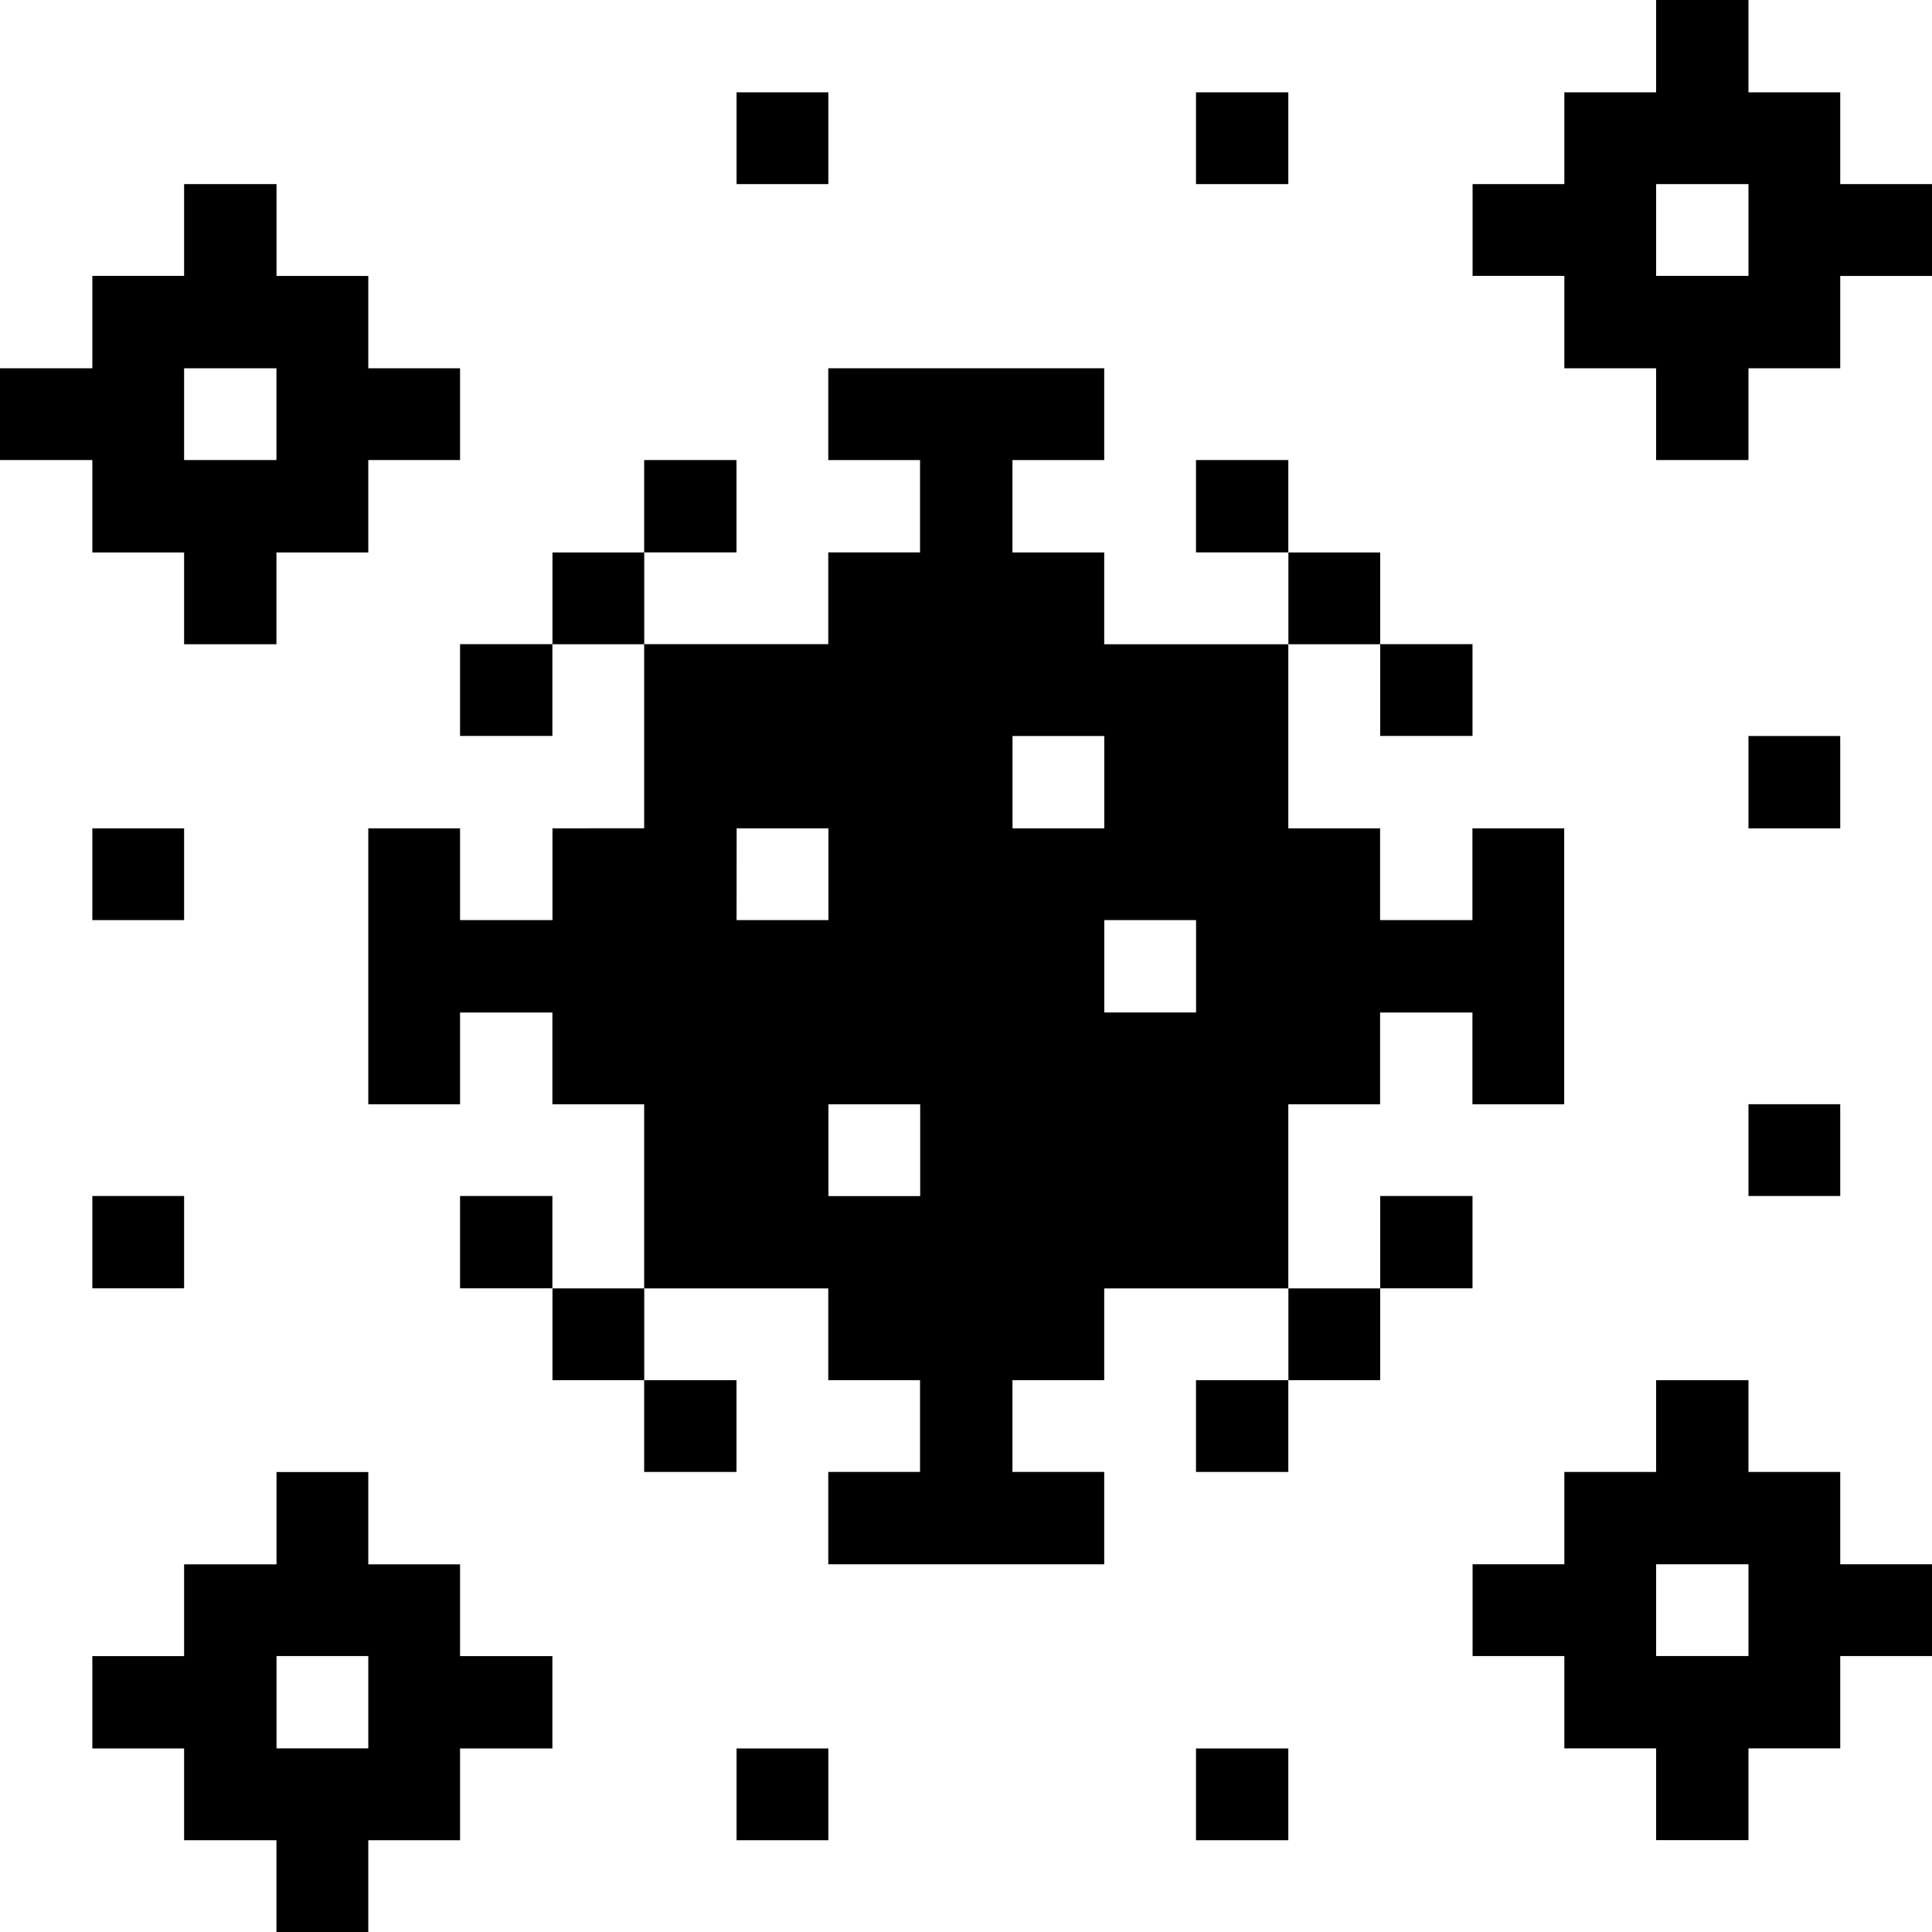
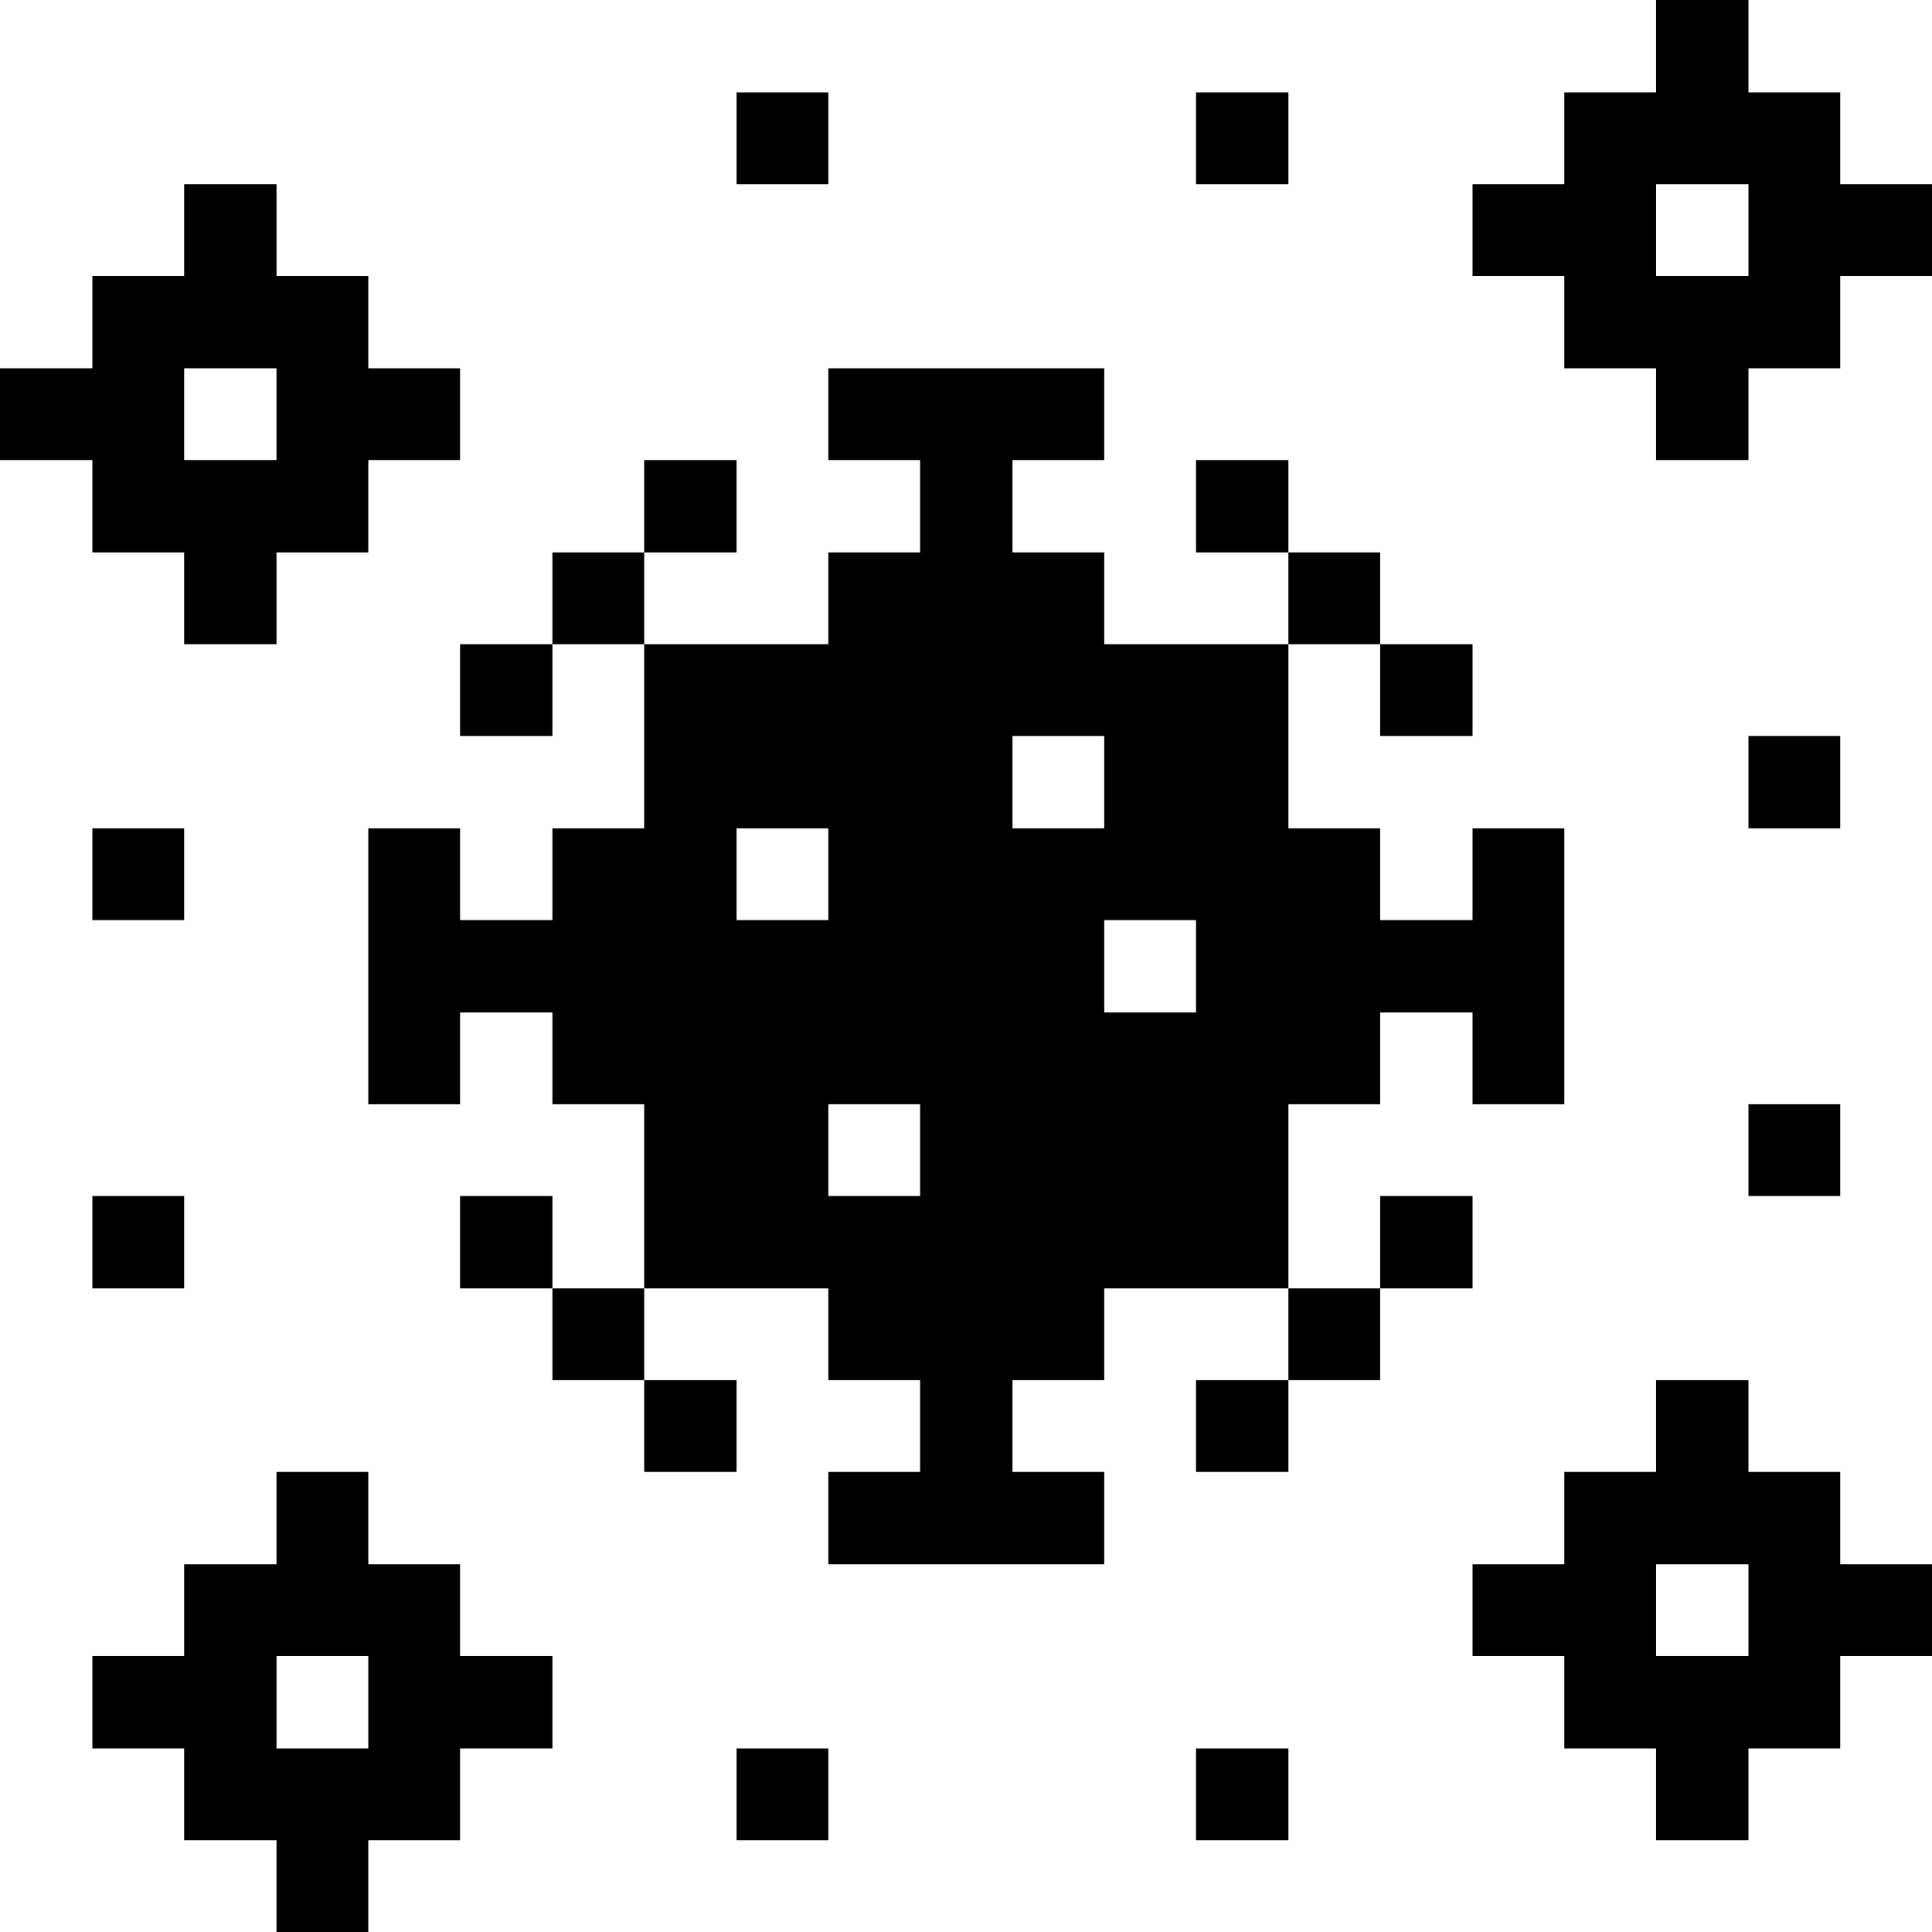
- <svg xmlns="http://www.w3.org/2000/svg" viewBox="0 0 24 24" id="Health-Virus--Streamline-Pixel" height="24" width="24">
+ <svg xmlns="http://www.w3.org/2000/svg" viewBox="0 0 32 32" id="Health-Virus--Streamline-Pixel">
  <g>
-     <path d="M22.86 1.147h-1.14V0h-1.147v1.147h-1.14v1.14h-1.14v1.14h1.14V4.575h1.14v1.14h1.147V4.575h1.14V3.428H24V2.287h-1.14Zm-1.14 2.28h-1.147V2.287h1.147Z" fill="#000000" stroke-width="0.75" />
-     <path d="M22.86 18.285h-1.14v-1.14h-1.147v1.14h-1.14v1.147h-1.14v1.14h1.14v1.147h1.14v1.14h1.147v-1.14h1.14v-1.147H24v-1.14h-1.14Zm-1.14 2.287h-1.147v-1.14h1.147Z" fill="#000000" stroke-width="0.75" />
-     <path d="M21.72 13.717h1.14v1.14h-1.14Z" fill="#000000" stroke-width="0.75" />
-     <path d="M21.72 9.143h1.14v1.147h-1.14Z" fill="#000000" stroke-width="0.75" />
-     <path d="M17.145 14.857h1.147v1.147h-1.147Z" fill="#000000" stroke-width="0.75" />
-     <path d="M17.145 8.002h1.147v1.14h-1.147Z" fill="#000000" stroke-width="0.75" />
-     <path d="M16.005 16.005h1.14v1.14h-1.14Z" fill="#000000" stroke-width="0.75" />
-     <path d="M16.005 6.863h1.14v1.14h-1.14Z" fill="#000000" stroke-width="0.75" />
-     <path d="M14.857 21.72h1.147v1.14h-1.147Z" fill="#000000" stroke-width="0.75" />
-     <path d="M14.857 17.145h1.147v1.14h-1.147Z" fill="#000000" stroke-width="0.75" />
-     <path d="M6.863 10.29v1.14H5.715v-1.14H4.575v3.428h1.14v-1.14h1.147v1.14h1.14v2.287h2.287v1.14h1.14v1.14h-1.14v1.147h3.428v-1.147h-1.14v-1.14h1.14v-1.14h2.287v-2.287h1.14v-1.14h1.147v1.14h1.14v-3.428h-1.14v1.14h-1.147v-1.14h-1.14v-2.287h-2.287V6.863h-1.14V5.715h1.14V4.575h-3.428v1.14h1.14v1.147h-1.14v1.14h-2.287v2.287Zm7.995 1.14v1.147h-1.14v-1.147Zm-2.28 -2.287h1.14v1.147h-1.14Zm-1.147 4.575v1.14h-1.14v-1.14Zm-2.28 -3.428h1.14v1.14H9.15Z" fill="#000000" stroke-width="0.75" />
-     <path d="M14.857 5.715h1.147v1.147h-1.147Z" fill="#000000" stroke-width="0.75" />
-     <path d="M14.857 1.147h1.147v1.14h-1.147Z" fill="#000000" stroke-width="0.75" />
-     <path d="M9.15 21.72h1.14v1.14H9.15Z" fill="#000000" stroke-width="0.75" />
-     <path d="M9.15 1.147h1.14v1.14H9.15Z" fill="#000000" stroke-width="0.75" />
-     <path d="M8.002 17.145h1.147v1.14h-1.147Z" fill="#000000" stroke-width="0.75" />
-     <path d="M8.002 5.715h1.147v1.147h-1.147Z" fill="#000000" stroke-width="0.75" />
-     <path d="M6.863 16.005h1.14v1.14H6.863Z" fill="#000000" stroke-width="0.75" />
-     <path d="M6.863 6.863h1.14v1.14H6.863Z" fill="#000000" stroke-width="0.75" />
-     <path d="M5.715 14.857h1.147v1.147H5.715Z" fill="#000000" stroke-width="0.75" />
-     <path d="M5.715 8.002h1.147v1.14H5.715Z" fill="#000000" stroke-width="0.75" />
-     <path d="M4.575 24v-1.14h1.14v-1.14h1.147v-1.147H5.715v-1.14H4.575v-1.147H3.435v1.147H2.287v1.14H1.147v1.147h1.14v1.14h1.147V24Zm-1.14 -3.428H4.575v1.147H3.435Z" fill="#000000" stroke-width="0.75" />
-     <path d="M1.147 14.857h1.14v1.147H1.147Z" fill="#000000" stroke-width="0.75" />
-     <path d="M1.147 10.29h1.14v1.14H1.147Z" fill="#000000" stroke-width="0.75" />
-     <path d="M1.147 6.863h1.14v1.14h1.147V6.863H4.575V5.715h1.14V4.575H4.575V3.428H3.435V2.287H2.287v1.14H1.147V4.575H0v1.14h1.147ZM2.287 4.575h1.147v1.14H2.287Z" fill="#000000" stroke-width="0.75" />
+     <path d="M30.48 1.53h-1.52V0h-1.53v1.53h-1.52v1.52h-1.52v1.52h1.52V6.1h1.52v1.52h1.53V6.1h1.52V4.57H32V3.05h-1.52Zm-1.52 3.04h-1.53V3.05h1.53Z" fill="#000000" stroke-width="1" />
+     <path d="M30.48 24.38h-1.52v-1.52h-1.53v1.52h-1.52v1.53h-1.52v1.52h1.52v1.53h1.52v1.52h1.53v-1.52h1.52v-1.53H32v-1.52h-1.52Zm-1.52 3.05h-1.53v-1.52h1.53Z" fill="#000000" stroke-width="1" />
+     <path d="M28.96 18.29h1.52v1.52h-1.52Z" fill="#000000" stroke-width="1" />
+     <path d="M28.96 12.19h1.52v1.53h-1.52Z" fill="#000000" stroke-width="1" />
+     <path d="M22.86 19.81h1.53v1.53h-1.53Z" fill="#000000" stroke-width="1" />
+     <path d="M22.86 10.67h1.53v1.52h-1.53Z" fill="#000000" stroke-width="1" />
+     <path d="M21.34 21.34h1.52v1.52h-1.52Z" fill="#000000" stroke-width="1" />
+     <path d="M21.34 9.15h1.52v1.52h-1.52Z" fill="#000000" stroke-width="1" />
+     <path d="M19.81 28.96h1.53v1.52h-1.53Z" fill="#000000" stroke-width="1" />
+     <path d="M19.81 22.86h1.53v1.52h-1.53Z" fill="#000000" stroke-width="1" />
+     <path d="M9.15 13.72v1.52H7.62v-1.52H6.1v4.57h1.52v-1.52h1.53v1.52h1.52v3.05h3.05v1.52h1.52v1.52h-1.52v1.53h4.57v-1.53h-1.52v-1.52h1.52v-1.52h3.05v-3.05h1.52v-1.52h1.53v1.52h1.52v-4.57h-1.52v1.52h-1.53v-1.52h-1.52v-3.05h-3.05V9.15h-1.52V7.62h1.52V6.1h-4.57v1.52h1.52v1.53h-1.52v1.52h-3.05v3.05Zm10.66 1.52v1.53h-1.52v-1.53Zm-3.04 -3.05h1.52v1.53h-1.52Zm-1.53 6.1v1.52h-1.52v-1.52Zm-3.04 -4.57h1.52v1.52H12.2Z" fill="#000000" stroke-width="1" />
+     <path d="M19.81 7.62h1.53v1.53h-1.53Z" fill="#000000" stroke-width="1" />
+     <path d="M19.81 1.53h1.53v1.52h-1.53Z" fill="#000000" stroke-width="1" />
+     <path d="M12.2 28.96h1.52v1.52H12.2Z" fill="#000000" stroke-width="1" />
+     <path d="M12.2 1.53h1.52v1.52H12.2Z" fill="#000000" stroke-width="1" />
+     <path d="M10.67 22.86h1.53v1.52h-1.53Z" fill="#000000" stroke-width="1" />
+     <path d="M10.67 7.62h1.53v1.53h-1.53Z" fill="#000000" stroke-width="1" />
+     <path d="M9.15 21.34h1.52v1.52H9.15Z" fill="#000000" stroke-width="1" />
+     <path d="M9.15 9.15h1.52v1.52H9.15Z" fill="#000000" stroke-width="1" />
+     <path d="M7.62 19.81h1.53v1.53H7.62Z" fill="#000000" stroke-width="1" />
+     <path d="M7.62 10.67h1.53v1.52H7.62Z" fill="#000000" stroke-width="1" />
+     <path d="M6.1 32v-1.52h1.52v-1.52h1.53v-1.53H7.62v-1.52H6.1v-1.53H4.58v1.53H3.05v1.52H1.53v1.53h1.52v1.52h1.53V32Zm-1.52 -4.57H6.1v1.53H4.58Z" fill="#000000" stroke-width="1" />
+     <path d="M1.53 19.81h1.52v1.53H1.53Z" fill="#000000" stroke-width="1" />
+     <path d="M1.53 13.72h1.52v1.52H1.53Z" fill="#000000" stroke-width="1" />
+     <path d="M1.53 9.15h1.52v1.52h1.53V9.15H6.1V7.62h1.52V6.1H6.1V4.57H4.58V3.05H3.05v1.52H1.53V6.1H0v1.52h1.53ZM3.05 6.1h1.53v1.52H3.05Z" fill="#000000" stroke-width="1" />
  </g>
</svg>
